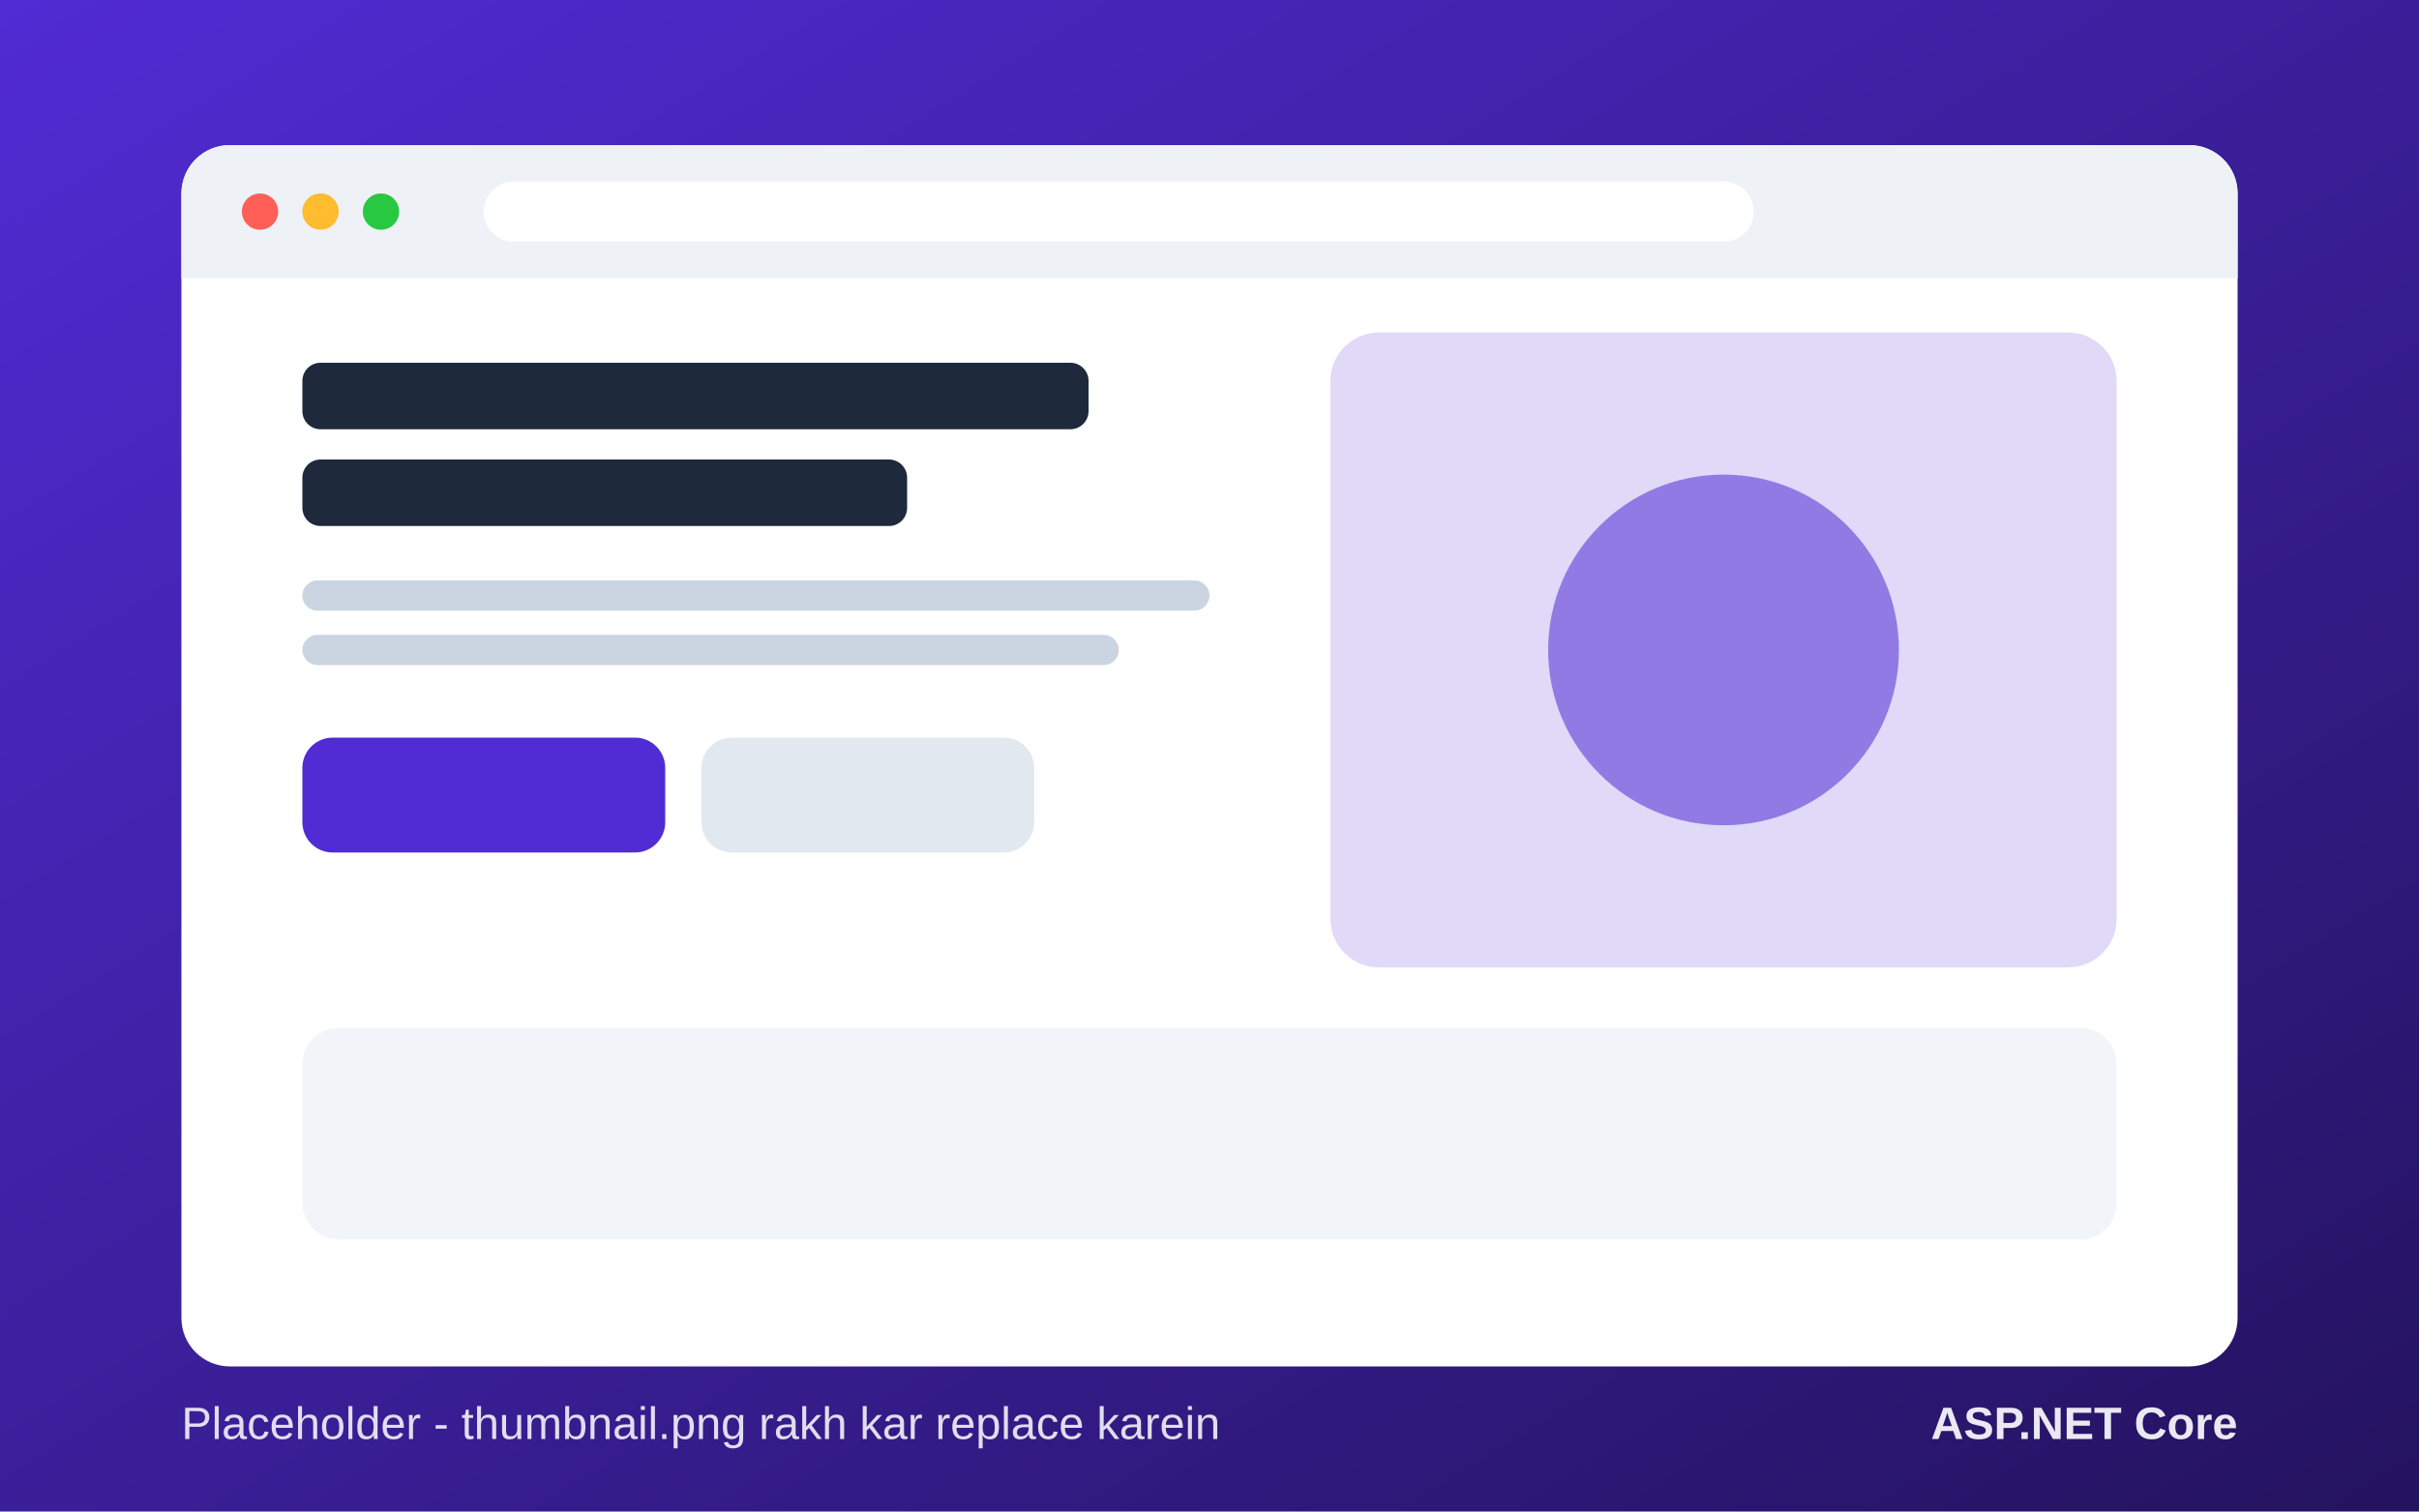
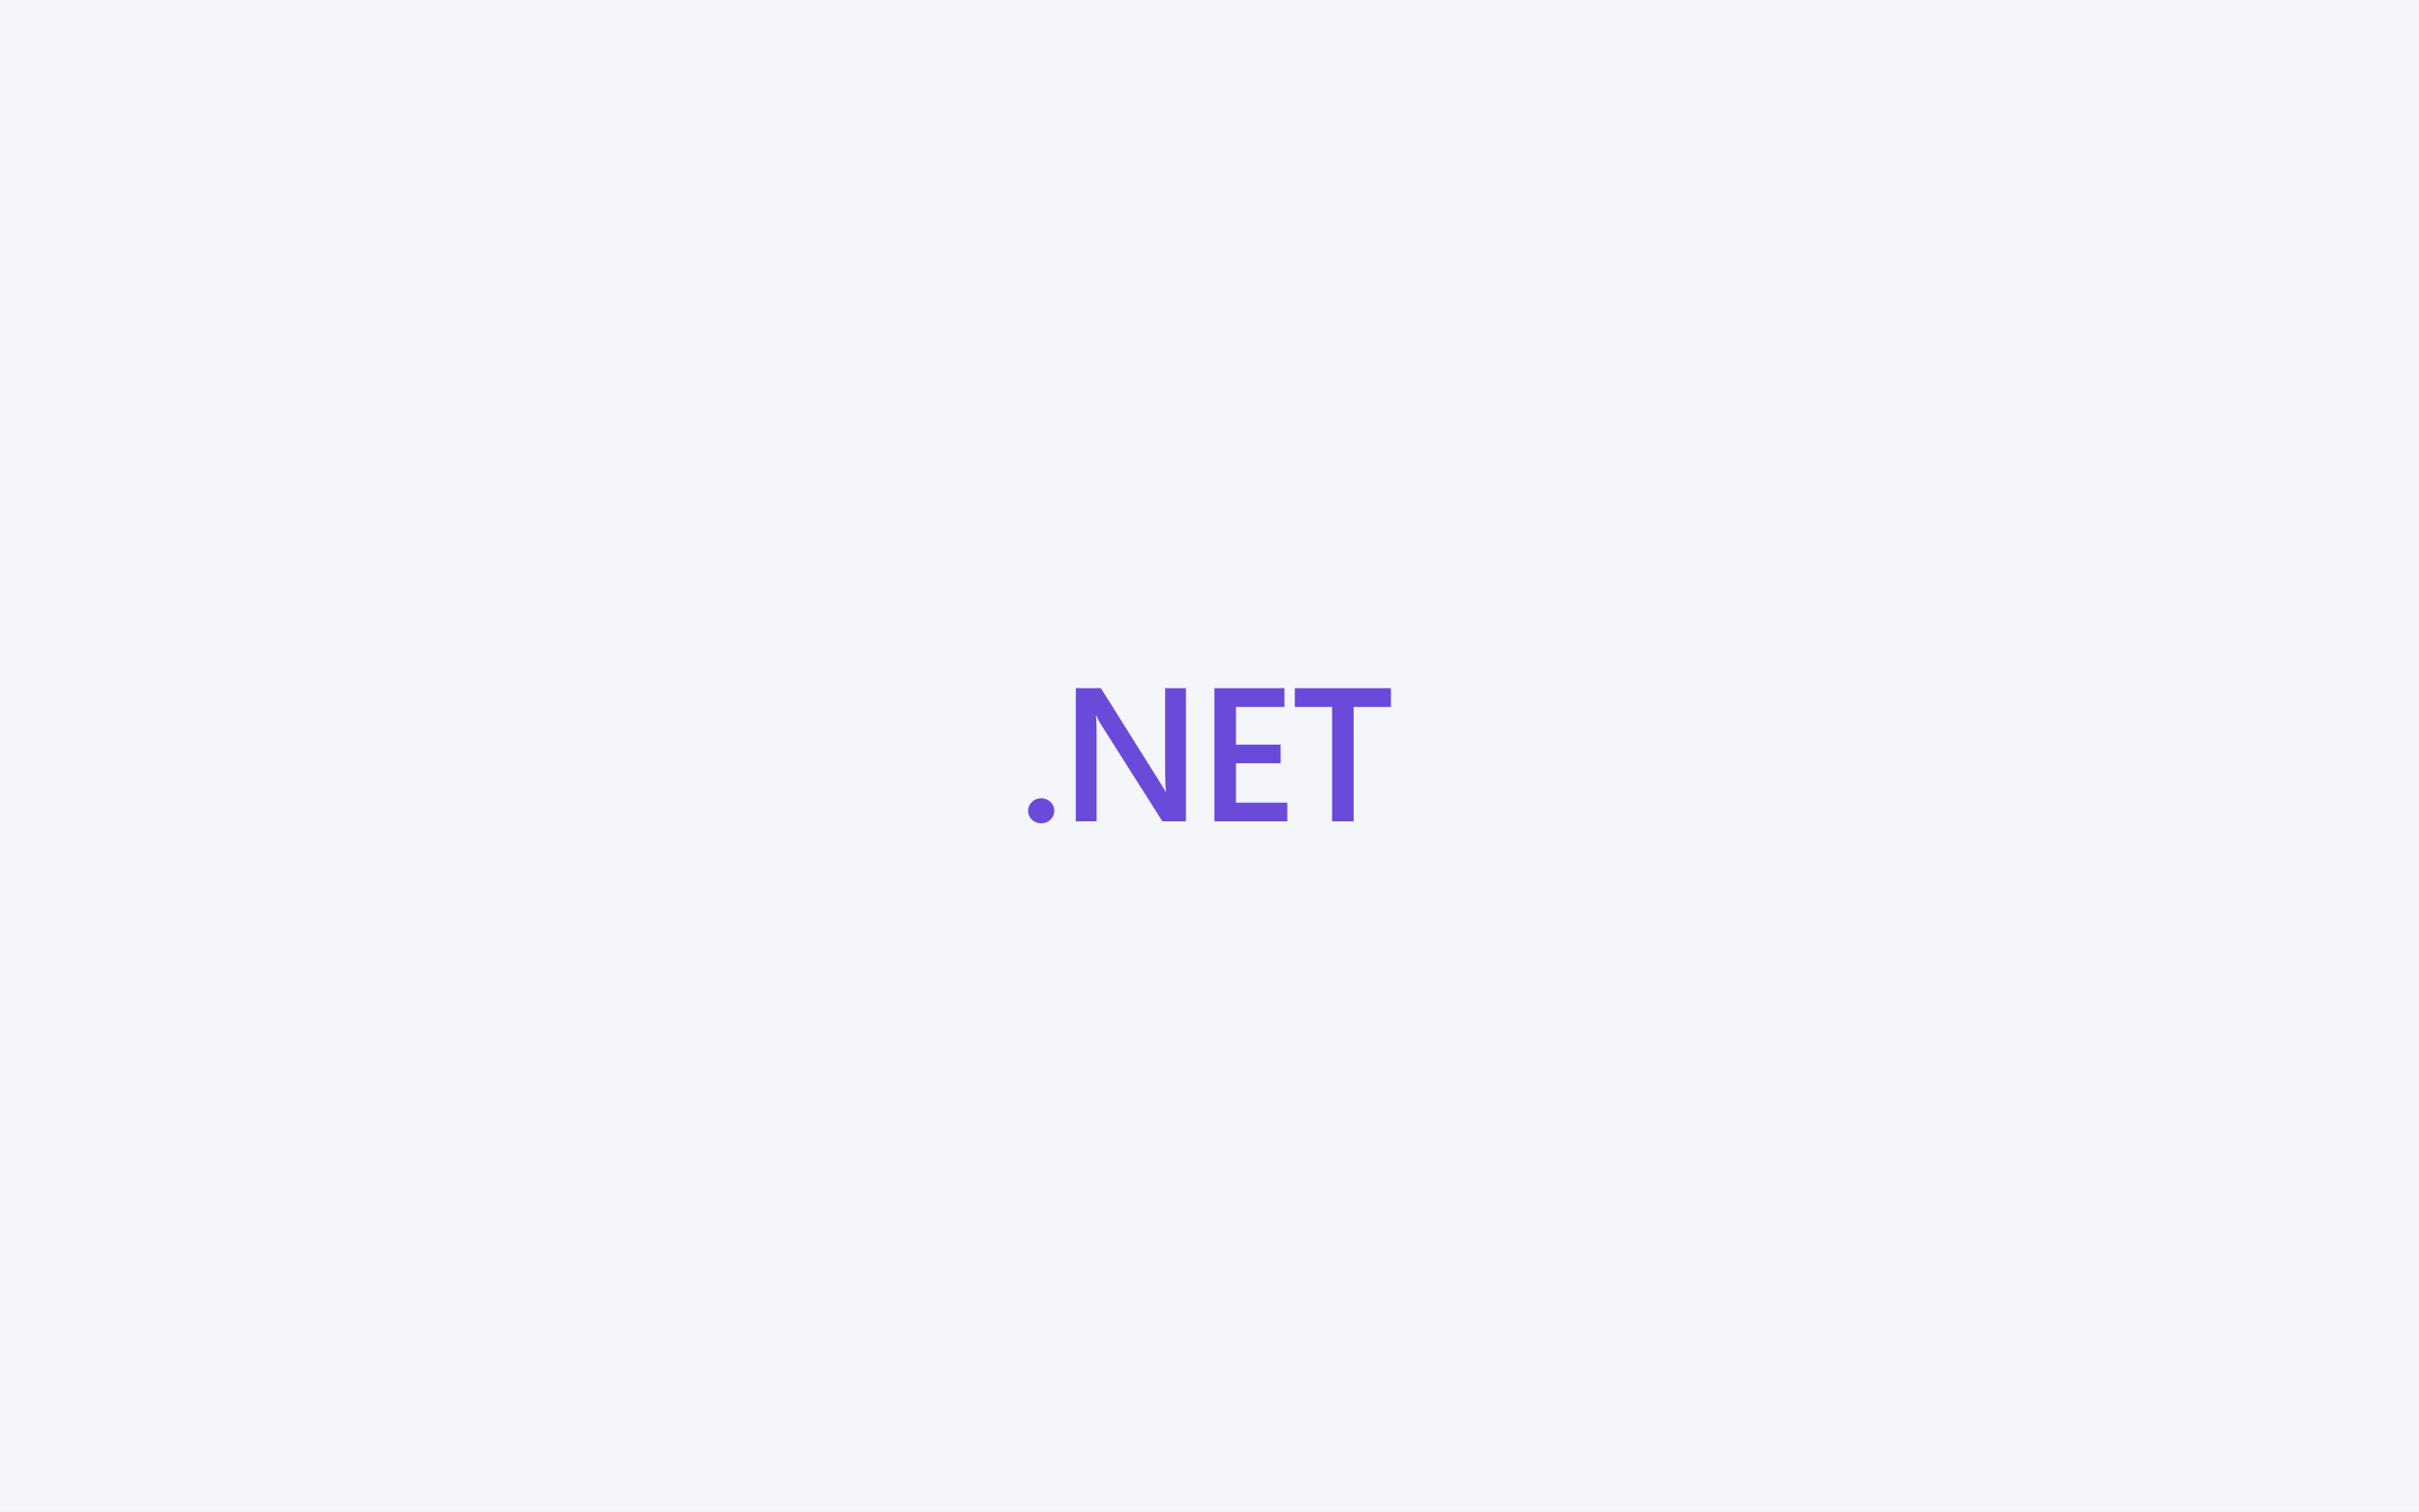
- <svg xmlns="http://www.w3.org/2000/svg" viewBox="0 0 800 500" width="800" height="500" role="img" aria-label="StockMate - Inventory Web API">
-   <defs>
-     <linearGradient id="g" x1="0" y1="0" x2="1" y2="1">
-       <stop offset="0" stop-color="#512bd4" />
-       <stop offset="1" stop-color="#24135f" />
-     </linearGradient>
-   </defs>
-   <rect width="800" height="500" fill="url(#g)" />
-   <rect x="60" y="48" width="680" height="404" rx="16" fill="#ffffff" />
-   <path d="M60 64a16 16 0 0 1 16-16h648a16 16 0 0 1 16 16v28H60z" fill="#eef1f6" />
-   <circle cx="86" cy="70" r="6" fill="#ff5f57" />
-   <circle cx="106" cy="70" r="6" fill="#febc2e" />
-   <circle cx="126" cy="70" r="6" fill="#28c840" />
-   <rect x="160" y="60" width="420" height="20" rx="10" fill="#ffffff" />
-   <rect x="100" y="120" width="260" height="22" rx="6" fill="#1e293b" />
-   <rect x="100" y="152" width="200" height="22" rx="6" fill="#1e293b" />
-   <rect x="100" y="192" width="300" height="10" rx="5" fill="#cbd5e1" />
-   <rect x="100" y="210" width="270" height="10" rx="5" fill="#cbd5e1" />
-   <rect x="100" y="244" width="120" height="38" rx="10" fill="#512bd4" />
-   <rect x="232" y="244" width="110" height="38" rx="10" fill="#e2e8f0" />
-   <rect x="440" y="110" width="260" height="210" rx="16" fill="#512bd4" opacity=".18" />
-   <circle cx="570" cy="215" r="58" fill="#512bd4" opacity=".55" />
-   <rect x="100" y="340" width="600" height="70" rx="12" fill="#f1f5f9" />
-   <text x="740" y="476" text-anchor="end" font-family="Arial,Helvetica,sans-serif" font-size="15" font-weight="700" fill="#ffffff" opacity=".9">ASP.NET Core</text>
-   <text x="60" y="476" font-family="Arial,Helvetica,sans-serif" font-size="15" fill="#ffffff" opacity=".85">Placeholder - thumbnail.png rakh kar replace karein</text>
+ <svg xmlns="http://www.w3.org/2000/svg" viewBox="0 0 800 500" width="800" height="500" role="img" aria-label="ASP.NET Core">
+   <rect width="800" height="500" fill="#f4f6fa" />
+   <g transform="translate(340 190) scale(5)">
+     <path d="M24 8.77h-2.468v7.565h-1.425V8.77h-2.462V7.53H24zm-6.852 7.565h-4.821V7.53h4.63v1.24h-3.205v2.494h2.953v1.234h-2.953v2.604h3.396zm-6.708 0H8.882L4.78 9.863a2.896 2.896 0 0 1-.258-.51h-.036c.032.189.048.592.048 1.21v5.772H3.157V7.53h1.659l3.965 6.32c.167.261.275.442.323.54h.024c-.04-.233-.06-.629-.06-1.185V7.529h1.372zm-8.703-.693a.868.829 0 0 1-.869.829.868.829 0 0 1-.868-.83.868.829 0 0 1 .868-.828.868.829 0 0 1 .869.829Z" fill="#512bd4" opacity=".85" />
+   </g>
</svg>
